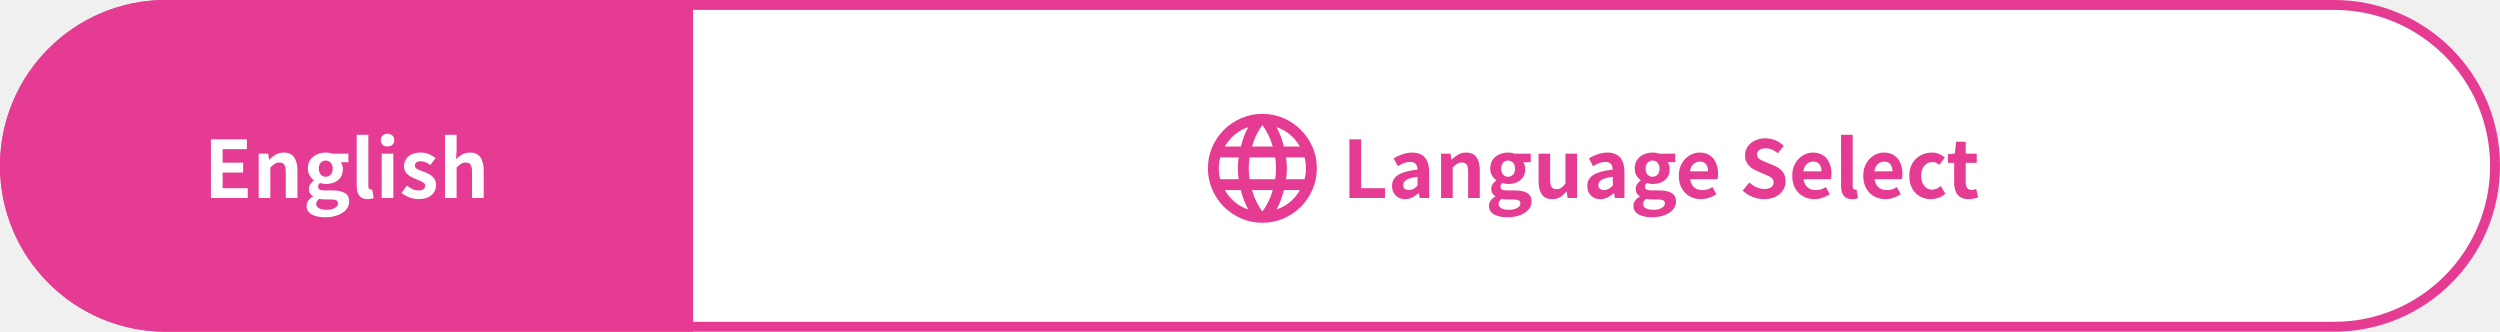
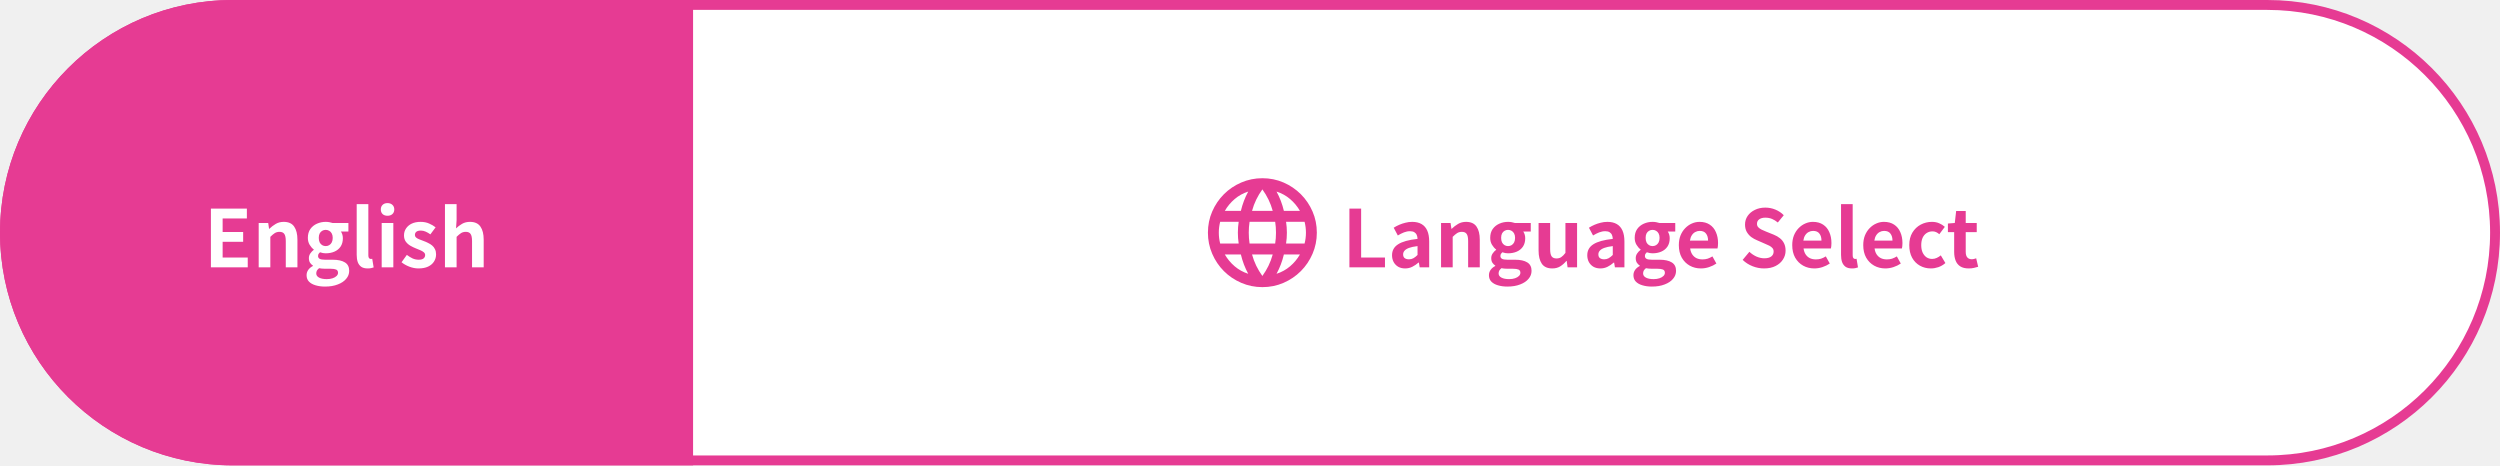
- <svg xmlns="http://www.w3.org/2000/svg" width="505" height="67" viewBox="0 0 505 67" fill="none">
-   <rect x="1" y="1" width="503" height="65" rx="32.5" fill="white" />
-   <rect x="1" y="1" width="503" height="65" rx="32.5" stroke="#E63B93" stroke-width="2" />
-   <path d="M0 33.5C0 14.998 14.998 0 33.5 0H140V67H33.5C14.998 67 0 52.002 0 33.5Z" fill="#E63B93" />
-   <path d="M42.604 40V28.144H49.868V30.128H44.972V32.864H49.116V34.848H44.972V38.016H50.044V40H42.604ZM52.256 40V31.04H54.176L54.352 32.224H54.4C54.795 31.84 55.227 31.509 55.696 31.232C56.166 30.955 56.704 30.816 57.312 30.816C58.283 30.816 58.987 31.136 59.424 31.776C59.861 32.405 60.08 33.285 60.08 34.416V40H57.728V34.704C57.728 34.011 57.627 33.525 57.424 33.248C57.232 32.971 56.912 32.832 56.464 32.832C56.102 32.832 55.782 32.917 55.504 33.088C55.237 33.259 54.939 33.509 54.608 33.84V40H52.256ZM65.658 43.888C64.954 43.888 64.32 43.803 63.754 43.632C63.189 43.472 62.741 43.221 62.41 42.88C62.09 42.549 61.93 42.117 61.93 41.584C61.93 41.211 62.037 40.864 62.25 40.544C62.464 40.224 62.783 39.952 63.21 39.728V39.648C62.975 39.499 62.778 39.301 62.618 39.056C62.469 38.811 62.394 38.501 62.394 38.128C62.394 37.797 62.49 37.488 62.682 37.2C62.885 36.901 63.12 36.656 63.386 36.464V36.4C63.077 36.176 62.8 35.861 62.554 35.456C62.309 35.051 62.186 34.581 62.186 34.048C62.186 33.344 62.352 32.752 62.682 32.272C63.023 31.792 63.471 31.429 64.026 31.184C64.581 30.939 65.168 30.816 65.786 30.816C66.053 30.816 66.298 30.837 66.522 30.88C66.757 30.923 66.97 30.976 67.162 31.04H70.378V32.768H68.858C68.975 32.928 69.072 33.125 69.146 33.36C69.221 33.595 69.258 33.851 69.258 34.128C69.258 34.8 69.103 35.365 68.794 35.824C68.485 36.272 68.069 36.608 67.546 36.832C67.023 37.056 66.437 37.168 65.786 37.168C65.626 37.168 65.445 37.152 65.242 37.12C65.04 37.077 64.837 37.024 64.634 36.96C64.517 37.067 64.421 37.179 64.346 37.296C64.282 37.403 64.25 37.552 64.25 37.744C64.25 37.968 64.352 38.144 64.554 38.272C64.767 38.4 65.135 38.464 65.658 38.464H67.194C68.272 38.464 69.098 38.645 69.674 39.008C70.25 39.36 70.538 39.925 70.538 40.704C70.538 41.312 70.335 41.851 69.93 42.32C69.535 42.8 68.97 43.179 68.234 43.456C67.509 43.744 66.65 43.888 65.658 43.888ZM65.786 35.712C66.053 35.712 66.293 35.648 66.506 35.52C66.719 35.392 66.89 35.205 67.018 34.96C67.146 34.704 67.21 34.4 67.21 34.048C67.21 33.696 67.146 33.403 67.018 33.168C66.89 32.923 66.719 32.741 66.506 32.624C66.293 32.496 66.053 32.432 65.786 32.432C65.53 32.432 65.296 32.496 65.082 32.624C64.869 32.741 64.698 32.923 64.57 33.168C64.453 33.403 64.394 33.696 64.394 34.048C64.394 34.4 64.453 34.704 64.57 34.96C64.698 35.205 64.869 35.392 65.082 35.52C65.296 35.648 65.53 35.712 65.786 35.712ZM66.01 42.384C66.469 42.384 66.864 42.325 67.194 42.208C67.535 42.091 67.802 41.936 67.994 41.744C68.186 41.552 68.282 41.339 68.282 41.104C68.282 40.784 68.154 40.565 67.898 40.448C67.642 40.341 67.274 40.288 66.794 40.288H65.69C65.424 40.288 65.194 40.277 65.002 40.256C64.81 40.245 64.629 40.219 64.458 40.176C64.255 40.336 64.106 40.501 64.01 40.672C63.925 40.853 63.882 41.04 63.882 41.232C63.882 41.595 64.074 41.877 64.458 42.08C64.842 42.283 65.359 42.384 66.01 42.384ZM74.277 40.224C73.722 40.224 73.285 40.112 72.965 39.888C72.645 39.653 72.41 39.333 72.261 38.928C72.122 38.512 72.053 38.032 72.053 37.488V27.232H74.405V37.584C74.405 37.851 74.453 38.037 74.549 38.144C74.656 38.251 74.762 38.304 74.869 38.304C74.922 38.304 74.97 38.304 75.013 38.304C75.056 38.293 75.114 38.283 75.189 38.272L75.477 40.016C75.338 40.069 75.168 40.117 74.965 40.16C74.773 40.203 74.544 40.224 74.277 40.224ZM77.1 40V31.04H79.452V40H77.1ZM78.284 29.584C77.868 29.584 77.537 29.472 77.292 29.248C77.047 29.013 76.924 28.699 76.924 28.304C76.924 27.92 77.047 27.611 77.292 27.376C77.537 27.141 77.868 27.024 78.284 27.024C78.679 27.024 79.004 27.141 79.26 27.376C79.516 27.611 79.644 27.92 79.644 28.304C79.644 28.699 79.516 29.013 79.26 29.248C79.004 29.472 78.679 29.584 78.284 29.584ZM84.519 40.224C83.922 40.224 83.314 40.107 82.695 39.872C82.087 39.637 81.559 39.339 81.111 38.976L82.183 37.488C82.578 37.787 82.967 38.027 83.351 38.208C83.746 38.379 84.157 38.464 84.583 38.464C85.031 38.464 85.357 38.379 85.559 38.208C85.773 38.027 85.879 37.797 85.879 37.52C85.879 37.296 85.789 37.109 85.607 36.96C85.426 36.8 85.191 36.661 84.903 36.544C84.615 36.416 84.317 36.293 84.007 36.176C83.634 36.027 83.261 35.845 82.887 35.632C82.525 35.419 82.221 35.147 81.975 34.816C81.73 34.475 81.607 34.053 81.607 33.552C81.607 33.019 81.746 32.549 82.023 32.144C82.301 31.728 82.685 31.403 83.175 31.168C83.677 30.933 84.269 30.816 84.951 30.816C85.602 30.816 86.178 30.928 86.679 31.152C87.191 31.376 87.629 31.632 87.991 31.92L86.935 33.344C86.615 33.109 86.295 32.923 85.975 32.784C85.666 32.645 85.346 32.576 85.015 32.576C84.599 32.576 84.295 32.656 84.103 32.816C83.911 32.976 83.815 33.184 83.815 33.44C83.815 33.653 83.895 33.835 84.055 33.984C84.215 34.123 84.434 34.245 84.711 34.352C84.989 34.459 85.282 34.571 85.591 34.688C85.89 34.795 86.183 34.923 86.471 35.072C86.77 35.211 87.042 35.381 87.287 35.584C87.533 35.787 87.725 36.037 87.863 36.336C88.013 36.624 88.087 36.976 88.087 37.392C88.087 37.915 87.949 38.395 87.671 38.832C87.405 39.259 87.005 39.6 86.471 39.856C85.949 40.101 85.298 40.224 84.519 40.224ZM89.881 40V27.232H92.233V30.448L92.121 32.128C92.473 31.787 92.879 31.483 93.337 31.216C93.796 30.949 94.329 30.816 94.937 30.816C95.908 30.816 96.612 31.136 97.049 31.776C97.487 32.405 97.705 33.285 97.705 34.416V40H95.353V34.704C95.353 34.011 95.252 33.525 95.049 33.248C94.857 32.971 94.537 32.832 94.089 32.832C93.727 32.832 93.406 32.917 93.129 33.088C92.862 33.259 92.564 33.509 92.233 33.84V40H89.881Z" fill="white" />
-   <path d="M272.581 40V28.144H274.949V38.016H279.765V40H272.581ZM283.831 40.224C283.308 40.224 282.844 40.112 282.439 39.888C282.044 39.653 281.735 39.333 281.511 38.928C281.298 38.523 281.191 38.064 281.191 37.552C281.191 36.603 281.602 35.867 282.423 35.344C283.244 34.811 284.551 34.448 286.343 34.256C286.332 33.957 286.279 33.696 286.183 33.472C286.087 33.237 285.927 33.051 285.703 32.912C285.49 32.773 285.196 32.704 284.823 32.704C284.407 32.704 283.996 32.784 283.591 32.944C283.186 33.104 282.775 33.312 282.359 33.568L281.527 32C281.879 31.776 282.252 31.579 282.647 31.408C283.042 31.237 283.458 31.099 283.895 30.992C284.332 30.875 284.786 30.816 285.255 30.816C286.012 30.816 286.647 30.965 287.159 31.264C287.671 31.563 288.055 32.005 288.311 32.592C288.567 33.179 288.695 33.904 288.695 34.768V40H286.775L286.615 39.04H286.535C286.151 39.381 285.735 39.664 285.287 39.888C284.839 40.112 284.354 40.224 283.831 40.224ZM284.615 38.384C284.946 38.384 285.244 38.309 285.511 38.16C285.788 38 286.066 37.781 286.343 37.504V35.712C285.618 35.797 285.042 35.92 284.615 36.08C284.188 36.24 283.884 36.432 283.703 36.656C283.522 36.869 283.431 37.109 283.431 37.376C283.431 37.728 283.538 37.984 283.751 38.144C283.975 38.304 284.263 38.384 284.615 38.384ZM291.092 40V31.04H293.012L293.188 32.224H293.236C293.631 31.84 294.063 31.509 294.532 31.232C295.001 30.955 295.54 30.816 296.148 30.816C297.119 30.816 297.823 31.136 298.26 31.776C298.697 32.405 298.916 33.285 298.916 34.416V40H296.564V34.704C296.564 34.011 296.463 33.525 296.26 33.248C296.068 32.971 295.748 32.832 295.3 32.832C294.937 32.832 294.617 32.917 294.34 33.088C294.073 33.259 293.775 33.509 293.444 33.84V40H291.092ZM304.494 43.888C303.79 43.888 303.155 43.803 302.59 43.632C302.025 43.472 301.577 43.221 301.246 42.88C300.926 42.549 300.766 42.117 300.766 41.584C300.766 41.211 300.873 40.864 301.086 40.544C301.299 40.224 301.619 39.952 302.046 39.728V39.648C301.811 39.499 301.614 39.301 301.454 39.056C301.305 38.811 301.23 38.501 301.23 38.128C301.23 37.797 301.326 37.488 301.518 37.2C301.721 36.901 301.955 36.656 302.222 36.464V36.4C301.913 36.176 301.635 35.861 301.39 35.456C301.145 35.051 301.022 34.581 301.022 34.048C301.022 33.344 301.187 32.752 301.518 32.272C301.859 31.792 302.307 31.429 302.862 31.184C303.417 30.939 304.003 30.816 304.622 30.816C304.889 30.816 305.134 30.837 305.358 30.88C305.593 30.923 305.806 30.976 305.998 31.04H309.214V32.768H307.694C307.811 32.928 307.907 33.125 307.982 33.36C308.057 33.595 308.094 33.851 308.094 34.128C308.094 34.8 307.939 35.365 307.63 35.824C307.321 36.272 306.905 36.608 306.382 36.832C305.859 37.056 305.273 37.168 304.622 37.168C304.462 37.168 304.281 37.152 304.078 37.12C303.875 37.077 303.673 37.024 303.47 36.96C303.353 37.067 303.257 37.179 303.182 37.296C303.118 37.403 303.086 37.552 303.086 37.744C303.086 37.968 303.187 38.144 303.39 38.272C303.603 38.4 303.971 38.464 304.494 38.464H306.03C307.107 38.464 307.934 38.645 308.51 39.008C309.086 39.36 309.374 39.925 309.374 40.704C309.374 41.312 309.171 41.851 308.766 42.32C308.371 42.8 307.806 43.179 307.07 43.456C306.345 43.744 305.486 43.888 304.494 43.888ZM304.622 35.712C304.889 35.712 305.129 35.648 305.342 35.52C305.555 35.392 305.726 35.205 305.854 34.96C305.982 34.704 306.046 34.4 306.046 34.048C306.046 33.696 305.982 33.403 305.854 33.168C305.726 32.923 305.555 32.741 305.342 32.624C305.129 32.496 304.889 32.432 304.622 32.432C304.366 32.432 304.131 32.496 303.918 32.624C303.705 32.741 303.534 32.923 303.406 33.168C303.289 33.403 303.23 33.696 303.23 34.048C303.23 34.4 303.289 34.704 303.406 34.96C303.534 35.205 303.705 35.392 303.918 35.52C304.131 35.648 304.366 35.712 304.622 35.712ZM304.846 42.384C305.305 42.384 305.699 42.325 306.03 42.208C306.371 42.091 306.638 41.936 306.83 41.744C307.022 41.552 307.118 41.339 307.118 41.104C307.118 40.784 306.99 40.565 306.734 40.448C306.478 40.341 306.11 40.288 305.63 40.288H304.526C304.259 40.288 304.03 40.277 303.838 40.256C303.646 40.245 303.465 40.219 303.294 40.176C303.091 40.336 302.942 40.501 302.846 40.672C302.761 40.853 302.718 41.04 302.718 41.232C302.718 41.595 302.91 41.877 303.294 42.08C303.678 42.283 304.195 42.384 304.846 42.384ZM313.561 40.224C312.59 40.224 311.886 39.909 311.449 39.28C311.012 38.64 310.793 37.755 310.793 36.624V31.04H313.129V36.336C313.129 37.029 313.23 37.515 313.433 37.792C313.636 38.069 313.961 38.208 314.409 38.208C314.772 38.208 315.086 38.123 315.353 37.952C315.63 37.771 315.918 37.483 316.217 37.088V31.04H318.569V40H316.649L316.473 38.704H316.409C316.025 39.163 315.609 39.531 315.161 39.808C314.713 40.085 314.18 40.224 313.561 40.224ZM323.269 40.224C322.746 40.224 322.282 40.112 321.877 39.888C321.482 39.653 321.173 39.333 320.949 38.928C320.735 38.523 320.629 38.064 320.629 37.552C320.629 36.603 321.039 35.867 321.861 35.344C322.682 34.811 323.989 34.448 325.781 34.256C325.77 33.957 325.717 33.696 325.621 33.472C325.525 33.237 325.365 33.051 325.141 32.912C324.927 32.773 324.634 32.704 324.261 32.704C323.845 32.704 323.434 32.784 323.029 32.944C322.623 33.104 322.213 33.312 321.797 33.568L320.965 32C321.317 31.776 321.69 31.579 322.085 31.408C322.479 31.237 322.895 31.099 323.333 30.992C323.77 30.875 324.223 30.816 324.693 30.816C325.45 30.816 326.085 30.965 326.597 31.264C327.109 31.563 327.493 32.005 327.749 32.592C328.005 33.179 328.133 33.904 328.133 34.768V40H326.213L326.053 39.04H325.973C325.589 39.381 325.173 39.664 324.725 39.888C324.277 40.112 323.791 40.224 323.269 40.224ZM324.053 38.384C324.383 38.384 324.682 38.309 324.949 38.16C325.226 38 325.503 37.781 325.781 37.504V35.712C325.055 35.797 324.479 35.92 324.053 36.08C323.626 36.24 323.322 36.432 323.141 36.656C322.959 36.869 322.869 37.109 322.869 37.376C322.869 37.728 322.975 37.984 323.189 38.144C323.413 38.304 323.701 38.384 324.053 38.384ZM333.682 43.888C332.978 43.888 332.343 43.803 331.778 43.632C331.212 43.472 330.764 43.221 330.434 42.88C330.114 42.549 329.954 42.117 329.954 41.584C329.954 41.211 330.06 40.864 330.274 40.544C330.487 40.224 330.807 39.952 331.234 39.728V39.648C330.999 39.499 330.802 39.301 330.642 39.056C330.492 38.811 330.418 38.501 330.418 38.128C330.418 37.797 330.514 37.488 330.706 37.2C330.908 36.901 331.143 36.656 331.41 36.464V36.4C331.1 36.176 330.823 35.861 330.578 35.456C330.332 35.051 330.21 34.581 330.21 34.048C330.21 33.344 330.375 32.752 330.706 32.272C331.047 31.792 331.495 31.429 332.05 31.184C332.604 30.939 333.191 30.816 333.81 30.816C334.076 30.816 334.322 30.837 334.546 30.88C334.78 30.923 334.994 30.976 335.186 31.04H338.402V32.768H336.882C336.999 32.928 337.095 33.125 337.17 33.36C337.244 33.595 337.282 33.851 337.282 34.128C337.282 34.8 337.127 35.365 336.818 35.824C336.508 36.272 336.092 36.608 335.57 36.832C335.047 37.056 334.46 37.168 333.81 37.168C333.65 37.168 333.468 37.152 333.266 37.12C333.063 37.077 332.86 37.024 332.658 36.96C332.54 37.067 332.444 37.179 332.37 37.296C332.306 37.403 332.274 37.552 332.274 37.744C332.274 37.968 332.375 38.144 332.578 38.272C332.791 38.4 333.159 38.464 333.682 38.464H335.218C336.295 38.464 337.122 38.645 337.698 39.008C338.274 39.36 338.562 39.925 338.562 40.704C338.562 41.312 338.359 41.851 337.954 42.32C337.559 42.8 336.994 43.179 336.258 43.456C335.532 43.744 334.674 43.888 333.682 43.888ZM333.81 35.712C334.076 35.712 334.316 35.648 334.53 35.52C334.743 35.392 334.914 35.205 335.042 34.96C335.17 34.704 335.234 34.4 335.234 34.048C335.234 33.696 335.17 33.403 335.042 33.168C334.914 32.923 334.743 32.741 334.53 32.624C334.316 32.496 334.076 32.432 333.81 32.432C333.554 32.432 333.319 32.496 333.106 32.624C332.892 32.741 332.722 32.923 332.594 33.168C332.476 33.403 332.418 33.696 332.418 34.048C332.418 34.4 332.476 34.704 332.594 34.96C332.722 35.205 332.892 35.392 333.106 35.52C333.319 35.648 333.554 35.712 333.81 35.712ZM334.034 42.384C334.492 42.384 334.887 42.325 335.218 42.208C335.559 42.091 335.826 41.936 336.018 41.744C336.21 41.552 336.306 41.339 336.306 41.104C336.306 40.784 336.178 40.565 335.922 40.448C335.666 40.341 335.298 40.288 334.818 40.288H333.714C333.447 40.288 333.218 40.277 333.026 40.256C332.834 40.245 332.652 40.219 332.482 40.176C332.279 40.336 332.13 40.501 332.034 40.672C331.948 40.853 331.906 41.04 331.906 41.232C331.906 41.595 332.098 41.877 332.482 42.08C332.866 42.283 333.383 42.384 334.034 42.384ZM343.59 40.224C342.758 40.224 342.006 40.037 341.334 39.664C340.662 39.291 340.123 38.752 339.718 38.048C339.323 37.344 339.126 36.501 339.126 35.52C339.126 34.795 339.238 34.144 339.462 33.568C339.697 32.992 340.011 32.501 340.406 32.096C340.811 31.68 341.259 31.365 341.75 31.152C342.251 30.928 342.769 30.816 343.302 30.816C344.123 30.816 344.811 31.003 345.366 31.376C345.921 31.739 346.337 32.245 346.614 32.896C346.902 33.536 347.046 34.272 347.046 35.104C347.046 35.317 347.035 35.525 347.014 35.728C346.993 35.92 346.966 36.075 346.934 36.192H341.414C341.478 36.672 341.622 37.077 341.846 37.408C342.07 37.739 342.358 37.989 342.71 38.16C343.062 38.32 343.462 38.4 343.91 38.4C344.273 38.4 344.614 38.352 344.934 38.256C345.254 38.149 345.579 37.995 345.91 37.792L346.71 39.232C346.273 39.531 345.782 39.771 345.238 39.952C344.694 40.133 344.145 40.224 343.59 40.224ZM341.366 34.608H345.03C345.03 34.011 344.891 33.536 344.614 33.184C344.347 32.821 343.921 32.64 343.334 32.64C343.025 32.64 342.731 32.715 342.454 32.864C342.177 33.003 341.942 33.221 341.75 33.52C341.558 33.808 341.43 34.171 341.366 34.608ZM356.336 40.224C355.546 40.224 354.773 40.075 354.016 39.776C353.258 39.477 352.592 39.051 352.016 38.496L353.376 36.864C353.792 37.259 354.266 37.579 354.8 37.824C355.344 38.059 355.872 38.176 356.384 38.176C357.002 38.176 357.472 38.053 357.792 37.808C358.112 37.563 358.272 37.232 358.272 36.816C358.272 36.517 358.192 36.283 358.032 36.112C357.882 35.931 357.674 35.771 357.408 35.632C357.141 35.493 356.832 35.355 356.48 35.216L354.912 34.528C354.517 34.368 354.133 34.155 353.76 33.888C353.397 33.611 353.093 33.264 352.848 32.848C352.613 32.432 352.496 31.936 352.496 31.36C352.496 30.709 352.672 30.128 353.024 29.616C353.376 29.104 353.861 28.699 354.48 28.4C355.098 28.091 355.802 27.936 356.592 27.936C357.296 27.936 357.973 28.069 358.624 28.336C359.274 28.603 359.84 28.981 360.32 29.472L359.12 30.944C358.746 30.635 358.357 30.395 357.952 30.224C357.546 30.053 357.093 29.968 356.592 29.968C356.08 29.968 355.669 30.08 355.36 30.304C355.061 30.517 354.912 30.821 354.912 31.216C354.912 31.493 354.997 31.723 355.168 31.904C355.338 32.085 355.562 32.245 355.84 32.384C356.117 32.512 356.421 32.645 356.752 32.784L358.304 33.408C358.784 33.6 359.2 33.84 359.552 34.128C359.914 34.416 360.192 34.763 360.384 35.168C360.586 35.573 360.688 36.064 360.688 36.64C360.688 37.28 360.512 37.872 360.16 38.416C359.818 38.96 359.322 39.397 358.672 39.728C358.032 40.059 357.253 40.224 356.336 40.224ZM366.496 40.224C365.664 40.224 364.912 40.037 364.24 39.664C363.568 39.291 363.029 38.752 362.624 38.048C362.229 37.344 362.032 36.501 362.032 35.52C362.032 34.795 362.144 34.144 362.368 33.568C362.603 32.992 362.917 32.501 363.312 32.096C363.717 31.68 364.165 31.365 364.656 31.152C365.157 30.928 365.675 30.816 366.208 30.816C367.029 30.816 367.717 31.003 368.272 31.376C368.827 31.739 369.243 32.245 369.52 32.896C369.808 33.536 369.952 34.272 369.952 35.104C369.952 35.317 369.941 35.525 369.92 35.728C369.899 35.92 369.872 36.075 369.84 36.192H364.32C364.384 36.672 364.528 37.077 364.752 37.408C364.976 37.739 365.264 37.989 365.616 38.16C365.968 38.32 366.368 38.4 366.816 38.4C367.179 38.4 367.52 38.352 367.84 38.256C368.16 38.149 368.485 37.995 368.816 37.792L369.616 39.232C369.179 39.531 368.688 39.771 368.144 39.952C367.6 40.133 367.051 40.224 366.496 40.224ZM364.272 34.608H367.936C367.936 34.011 367.797 33.536 367.52 33.184C367.253 32.821 366.827 32.64 366.24 32.64C365.931 32.64 365.637 32.715 365.36 32.864C365.083 33.003 364.848 33.221 364.656 33.52C364.464 33.808 364.336 34.171 364.272 34.608ZM374.113 40.224C373.558 40.224 373.121 40.112 372.801 39.888C372.481 39.653 372.246 39.333 372.097 38.928C371.958 38.512 371.889 38.032 371.889 37.488V27.232H374.241V37.584C374.241 37.851 374.289 38.037 374.385 38.144C374.492 38.251 374.598 38.304 374.705 38.304C374.758 38.304 374.806 38.304 374.849 38.304C374.892 38.293 374.95 38.283 375.025 38.272L375.313 40.016C375.174 40.069 375.004 40.117 374.801 40.16C374.609 40.203 374.38 40.224 374.113 40.224ZM380.84 40.224C380.008 40.224 379.256 40.037 378.584 39.664C377.912 39.291 377.373 38.752 376.968 38.048C376.573 37.344 376.376 36.501 376.376 35.52C376.376 34.795 376.488 34.144 376.712 33.568C376.947 32.992 377.261 32.501 377.656 32.096C378.061 31.68 378.509 31.365 379 31.152C379.501 30.928 380.019 30.816 380.552 30.816C381.373 30.816 382.061 31.003 382.616 31.376C383.171 31.739 383.587 32.245 383.864 32.896C384.152 33.536 384.296 34.272 384.296 35.104C384.296 35.317 384.285 35.525 384.264 35.728C384.243 35.92 384.216 36.075 384.184 36.192H378.664C378.728 36.672 378.872 37.077 379.096 37.408C379.32 37.739 379.608 37.989 379.96 38.16C380.312 38.32 380.712 38.4 381.16 38.4C381.523 38.4 381.864 38.352 382.184 38.256C382.504 38.149 382.829 37.995 383.16 37.792L383.96 39.232C383.523 39.531 383.032 39.771 382.488 39.952C381.944 40.133 381.395 40.224 380.84 40.224ZM378.616 34.608H382.28C382.28 34.011 382.141 33.536 381.864 33.184C381.597 32.821 381.171 32.64 380.584 32.64C380.275 32.64 379.981 32.715 379.704 32.864C379.427 33.003 379.192 33.221 379 33.52C378.808 33.808 378.68 34.171 378.616 34.608ZM390.041 40.224C389.219 40.224 388.478 40.037 387.817 39.664C387.155 39.291 386.633 38.757 386.249 38.064C385.865 37.36 385.673 36.512 385.673 35.52C385.673 34.528 385.881 33.685 386.297 32.992C386.723 32.288 387.283 31.749 387.977 31.376C388.681 31.003 389.438 30.816 390.249 30.816C390.803 30.816 391.294 30.912 391.721 31.104C392.147 31.285 392.526 31.525 392.857 31.824L391.737 33.312C391.523 33.12 391.305 32.976 391.081 32.88C390.857 32.784 390.622 32.736 390.377 32.736C389.918 32.736 389.513 32.853 389.161 33.088C388.819 33.312 388.553 33.632 388.361 34.048C388.179 34.464 388.089 34.955 388.089 35.52C388.089 36.085 388.179 36.576 388.361 36.992C388.553 37.408 388.814 37.733 389.145 37.968C389.486 38.192 389.87 38.304 390.297 38.304C390.617 38.304 390.926 38.235 391.225 38.096C391.523 37.957 391.795 37.787 392.041 37.584L392.969 39.136C392.542 39.509 392.067 39.787 391.545 39.968C391.033 40.139 390.531 40.224 390.041 40.224ZM397.685 40.224C396.981 40.224 396.41 40.085 395.973 39.808C395.535 39.52 395.221 39.125 395.029 38.624C394.837 38.123 394.741 37.541 394.741 36.88V32.896H393.477V31.152L394.869 31.04L395.141 28.624H397.077V31.04H399.301V32.896H397.077V36.864C397.077 37.376 397.183 37.755 397.397 38C397.61 38.245 397.914 38.368 398.309 38.368C398.458 38.368 398.613 38.347 398.773 38.304C398.933 38.261 399.071 38.219 399.189 38.176L399.589 39.888C399.343 39.963 399.061 40.037 398.741 40.112C398.431 40.187 398.079 40.224 397.685 40.224Z" fill="#E63B93" />
-   <path d="M255 45C253.497 45 252.076 44.711 250.737 44.134C249.399 43.556 248.23 42.768 247.231 41.769C246.232 40.77 245.444 39.601 244.866 38.263C244.289 36.924 244 35.503 244 34C244 32.478 244.289 31.053 244.866 29.724C245.444 28.395 246.232 27.23 247.231 26.231C248.23 25.232 249.399 24.444 250.737 23.866C252.076 23.289 253.497 23 255 23C256.522 23 257.947 23.289 259.276 23.866C260.605 24.444 261.77 25.232 262.769 26.231C263.768 27.23 264.556 28.395 265.134 29.724C265.711 31.053 266 32.478 266 34C266 35.503 265.711 36.924 265.134 38.263C264.556 39.601 263.768 40.77 262.769 41.769C261.77 42.768 260.605 43.556 259.276 44.134C257.947 44.711 256.522 45 255 45ZM255 42.745C255.477 42.085 255.889 41.398 256.237 40.682C256.586 39.968 256.87 39.207 257.09 38.4H252.91C253.13 39.207 253.414 39.968 253.762 40.682C254.111 41.398 254.523 42.085 255 42.745ZM252.14 42.305C251.81 41.7 251.521 41.072 251.274 40.421C251.026 39.77 250.82 39.097 250.655 38.4H247.41C247.942 39.317 248.606 40.114 249.404 40.792C250.201 41.471 251.113 41.975 252.14 42.305ZM257.86 42.305C258.887 41.975 259.799 41.471 260.596 40.792C261.394 40.114 262.058 39.317 262.59 38.4H259.345C259.18 39.097 258.974 39.77 258.726 40.421C258.479 41.072 258.19 41.7 257.86 42.305ZM246.475 36.2H250.215C250.16 35.833 250.119 35.471 250.091 35.114C250.064 34.756 250.05 34.385 250.05 34C250.05 33.615 250.064 33.244 250.091 32.886C250.119 32.529 250.16 32.167 250.215 31.8H246.475C246.383 32.167 246.315 32.529 246.269 32.886C246.223 33.244 246.2 33.615 246.2 34C246.2 34.385 246.223 34.756 246.269 35.114C246.315 35.471 246.383 35.833 246.475 36.2ZM252.415 36.2H257.585C257.64 35.833 257.681 35.471 257.709 35.114C257.736 34.756 257.75 34.385 257.75 34C257.75 33.615 257.736 33.244 257.709 32.886C257.681 32.529 257.64 32.167 257.585 31.8H252.415C252.36 32.167 252.319 32.529 252.291 32.886C252.264 33.244 252.25 33.615 252.25 34C252.25 34.385 252.264 34.756 252.291 35.114C252.319 35.471 252.36 35.833 252.415 36.2ZM259.785 36.2H263.525C263.617 35.833 263.685 35.471 263.731 35.114C263.777 34.756 263.8 34.385 263.8 34C263.8 33.615 263.777 33.244 263.731 32.886C263.685 32.529 263.617 32.167 263.525 31.8H259.785C259.84 32.167 259.881 32.529 259.909 32.886C259.936 33.244 259.95 33.615 259.95 34C259.95 34.385 259.936 34.756 259.909 35.114C259.881 35.471 259.84 35.833 259.785 36.2ZM259.345 29.6H262.59C262.058 28.683 261.394 27.886 260.596 27.207C259.799 26.529 258.887 26.025 257.86 25.695C258.19 26.3 258.479 26.928 258.726 27.579C258.974 28.23 259.18 28.903 259.345 29.6ZM252.91 29.6H257.09C256.87 28.793 256.586 28.032 256.237 27.317C255.889 26.602 255.477 25.915 255 25.255C254.523 25.915 254.111 26.602 253.762 27.317C253.414 28.032 253.13 28.793 252.91 29.6ZM247.41 29.6H250.655C250.82 28.903 251.026 28.23 251.274 27.579C251.521 26.928 251.81 26.3 252.14 25.695C251.113 26.025 250.201 26.529 249.404 27.207C248.606 27.886 247.942 28.683 247.41 29.6Z" fill="#E63B93" />
+ <svg xmlns="http://www.w3.org/2000/svg" width="505" height="94" viewBox="0 0 505 94" fill="none">
+   <rect x="1" y="1" width="503" height="92" rx="46" fill="white" />
+   <rect x="1" y="1" width="503" height="92" rx="46" stroke="#E63B93" stroke-width="2" />
+   <path d="M0 47C0 21.043 21.043 0 47 0H140V94H47C21.043 94 0 72.957 0 47Z" fill="#E63B93" />
+   <path d="M42.604 54V42.144H49.868V44.128H44.972V46.864H49.116V48.848H44.972V52.016H50.044V54H42.604ZM52.256 54V45.04H54.176L54.352 46.224H54.4C54.795 45.84 55.227 45.509 55.696 45.232C56.166 44.955 56.704 44.816 57.312 44.816C58.283 44.816 58.987 45.136 59.424 45.776C59.861 46.405 60.08 47.285 60.08 48.416V54H57.728V48.704C57.728 48.011 57.627 47.525 57.424 47.248C57.232 46.971 56.912 46.832 56.464 46.832C56.102 46.832 55.782 46.917 55.504 47.088C55.237 47.259 54.939 47.509 54.608 47.84V54H52.256ZM65.658 57.888C64.954 57.888 64.32 57.803 63.754 57.632C63.189 57.472 62.741 57.221 62.41 56.88C62.09 56.549 61.93 56.117 61.93 55.584C61.93 55.211 62.037 54.864 62.25 54.544C62.464 54.224 62.783 53.952 63.21 53.728V53.648C62.975 53.499 62.778 53.301 62.618 53.056C62.469 52.811 62.394 52.501 62.394 52.128C62.394 51.797 62.49 51.488 62.682 51.2C62.885 50.901 63.12 50.656 63.386 50.464V50.4C63.077 50.176 62.8 49.861 62.554 49.456C62.309 49.051 62.186 48.581 62.186 48.048C62.186 47.344 62.352 46.752 62.682 46.272C63.023 45.792 63.471 45.429 64.026 45.184C64.581 44.939 65.168 44.816 65.786 44.816C66.053 44.816 66.298 44.837 66.522 44.88C66.757 44.923 66.97 44.976 67.162 45.04H70.378V46.768H68.858C68.975 46.928 69.072 47.125 69.146 47.36C69.221 47.595 69.258 47.851 69.258 48.128C69.258 48.8 69.103 49.365 68.794 49.824C68.485 50.272 68.069 50.608 67.546 50.832C67.023 51.056 66.437 51.168 65.786 51.168C65.626 51.168 65.445 51.152 65.242 51.12C65.04 51.077 64.837 51.024 64.634 50.96C64.517 51.067 64.421 51.179 64.346 51.296C64.282 51.403 64.25 51.552 64.25 51.744C64.25 51.968 64.352 52.144 64.554 52.272C64.767 52.4 65.135 52.464 65.658 52.464H67.194C68.272 52.464 69.098 52.645 69.674 53.008C70.25 53.36 70.538 53.925 70.538 54.704C70.538 55.312 70.335 55.851 69.93 56.32C69.535 56.8 68.97 57.179 68.234 57.456C67.509 57.744 66.65 57.888 65.658 57.888ZM65.786 49.712C66.053 49.712 66.293 49.648 66.506 49.52C66.719 49.392 66.89 49.205 67.018 48.96C67.146 48.704 67.21 48.4 67.21 48.048C67.21 47.696 67.146 47.403 67.018 47.168C66.89 46.923 66.719 46.741 66.506 46.624C66.293 46.496 66.053 46.432 65.786 46.432C65.53 46.432 65.296 46.496 65.082 46.624C64.869 46.741 64.698 46.923 64.57 47.168C64.453 47.403 64.394 47.696 64.394 48.048C64.394 48.4 64.453 48.704 64.57 48.96C64.698 49.205 64.869 49.392 65.082 49.52C65.296 49.648 65.53 49.712 65.786 49.712ZM66.01 56.384C66.469 56.384 66.864 56.325 67.194 56.208C67.535 56.091 67.802 55.936 67.994 55.744C68.186 55.552 68.282 55.339 68.282 55.104C68.282 54.784 68.154 54.565 67.898 54.448C67.642 54.341 67.274 54.288 66.794 54.288H65.69C65.424 54.288 65.194 54.277 65.002 54.256C64.81 54.245 64.629 54.219 64.458 54.176C64.255 54.336 64.106 54.501 64.01 54.672C63.925 54.853 63.882 55.04 63.882 55.232C63.882 55.595 64.074 55.877 64.458 56.08C64.842 56.283 65.359 56.384 66.01 56.384ZM74.277 54.224C73.722 54.224 73.285 54.112 72.965 53.888C72.645 53.653 72.41 53.333 72.261 52.928C72.122 52.512 72.053 52.032 72.053 51.488V41.232H74.405V51.584C74.405 51.851 74.453 52.037 74.549 52.144C74.656 52.251 74.762 52.304 74.869 52.304C74.922 52.304 74.97 52.304 75.013 52.304C75.056 52.293 75.114 52.283 75.189 52.272L75.477 54.016C75.338 54.069 75.168 54.117 74.965 54.16C74.773 54.203 74.544 54.224 74.277 54.224ZM77.1 54V45.04H79.452V54H77.1ZM78.284 43.584C77.868 43.584 77.537 43.472 77.292 43.248C77.047 43.013 76.924 42.699 76.924 42.304C76.924 41.92 77.047 41.611 77.292 41.376C77.537 41.141 77.868 41.024 78.284 41.024C78.679 41.024 79.004 41.141 79.26 41.376C79.516 41.611 79.644 41.92 79.644 42.304C79.644 42.699 79.516 43.013 79.26 43.248C79.004 43.472 78.679 43.584 78.284 43.584ZM84.519 54.224C83.922 54.224 83.314 54.107 82.695 53.872C82.087 53.637 81.559 53.339 81.111 52.976L82.183 51.488C82.578 51.787 82.967 52.027 83.351 52.208C83.746 52.379 84.157 52.464 84.583 52.464C85.031 52.464 85.357 52.379 85.559 52.208C85.773 52.027 85.879 51.797 85.879 51.52C85.879 51.296 85.789 51.109 85.607 50.96C85.426 50.8 85.191 50.661 84.903 50.544C84.615 50.416 84.317 50.293 84.007 50.176C83.634 50.027 83.261 49.845 82.887 49.632C82.525 49.419 82.221 49.147 81.975 48.816C81.73 48.475 81.607 48.053 81.607 47.552C81.607 47.019 81.746 46.549 82.023 46.144C82.301 45.728 82.685 45.403 83.175 45.168C83.677 44.933 84.269 44.816 84.951 44.816C85.602 44.816 86.178 44.928 86.679 45.152C87.191 45.376 87.629 45.632 87.991 45.92L86.935 47.344C86.615 47.109 86.295 46.923 85.975 46.784C85.666 46.645 85.346 46.576 85.015 46.576C84.599 46.576 84.295 46.656 84.103 46.816C83.911 46.976 83.815 47.184 83.815 47.44C83.815 47.653 83.895 47.835 84.055 47.984C84.215 48.123 84.434 48.245 84.711 48.352C84.989 48.459 85.282 48.571 85.591 48.688C85.89 48.795 86.183 48.923 86.471 49.072C86.77 49.211 87.042 49.381 87.287 49.584C87.533 49.787 87.725 50.037 87.863 50.336C88.013 50.624 88.087 50.976 88.087 51.392C88.087 51.915 87.949 52.395 87.671 52.832C87.405 53.259 87.005 53.6 86.471 53.856C85.949 54.101 85.298 54.224 84.519 54.224ZM89.881 54V41.232H92.233V44.448L92.121 46.128C92.473 45.787 92.879 45.483 93.337 45.216C93.796 44.949 94.329 44.816 94.937 44.816C95.908 44.816 96.612 45.136 97.049 45.776C97.487 46.405 97.705 47.285 97.705 48.416V54H95.353V48.704C95.353 48.011 95.252 47.525 95.049 47.248C94.857 46.971 94.537 46.832 94.089 46.832C93.727 46.832 93.406 46.917 93.129 47.088C92.862 47.259 92.564 47.509 92.233 47.84V54H89.881Z" fill="white" />
+   <path d="M272.581 54V42.144H274.949V52.016H279.765V54H272.581ZM283.831 54.224C283.308 54.224 282.844 54.112 282.439 53.888C282.044 53.653 281.735 53.333 281.511 52.928C281.298 52.523 281.191 52.064 281.191 51.552C281.191 50.603 281.602 49.867 282.423 49.344C283.244 48.811 284.551 48.448 286.343 48.256C286.332 47.957 286.279 47.696 286.183 47.472C286.087 47.237 285.927 47.051 285.703 46.912C285.49 46.773 285.196 46.704 284.823 46.704C284.407 46.704 283.996 46.784 283.591 46.944C283.186 47.104 282.775 47.312 282.359 47.568L281.527 46C281.879 45.776 282.252 45.579 282.647 45.408C283.042 45.237 283.458 45.099 283.895 44.992C284.332 44.875 284.786 44.816 285.255 44.816C286.012 44.816 286.647 44.965 287.159 45.264C287.671 45.563 288.055 46.005 288.311 46.592C288.567 47.179 288.695 47.904 288.695 48.768V54H286.775L286.615 53.04H286.535C286.151 53.381 285.735 53.664 285.287 53.888C284.839 54.112 284.354 54.224 283.831 54.224ZM284.615 52.384C284.946 52.384 285.244 52.309 285.511 52.16C285.788 52 286.066 51.781 286.343 51.504V49.712C285.618 49.797 285.042 49.92 284.615 50.08C284.188 50.24 283.884 50.432 283.703 50.656C283.522 50.869 283.431 51.109 283.431 51.376C283.431 51.728 283.538 51.984 283.751 52.144C283.975 52.304 284.263 52.384 284.615 52.384ZM291.092 54V45.04H293.012L293.188 46.224H293.236C293.631 45.84 294.063 45.509 294.532 45.232C295.001 44.955 295.54 44.816 296.148 44.816C297.119 44.816 297.823 45.136 298.26 45.776C298.697 46.405 298.916 47.285 298.916 48.416V54H296.564V48.704C296.564 48.011 296.463 47.525 296.26 47.248C296.068 46.971 295.748 46.832 295.3 46.832C294.937 46.832 294.617 46.917 294.34 47.088C294.073 47.259 293.775 47.509 293.444 47.84V54H291.092ZM304.494 57.888C303.79 57.888 303.155 57.803 302.59 57.632C302.025 57.472 301.577 57.221 301.246 56.88C300.926 56.549 300.766 56.117 300.766 55.584C300.766 55.211 300.873 54.864 301.086 54.544C301.299 54.224 301.619 53.952 302.046 53.728V53.648C301.811 53.499 301.614 53.301 301.454 53.056C301.305 52.811 301.23 52.501 301.23 52.128C301.23 51.797 301.326 51.488 301.518 51.2C301.721 50.901 301.955 50.656 302.222 50.464V50.4C301.913 50.176 301.635 49.861 301.39 49.456C301.145 49.051 301.022 48.581 301.022 48.048C301.022 47.344 301.187 46.752 301.518 46.272C301.859 45.792 302.307 45.429 302.862 45.184C303.417 44.939 304.003 44.816 304.622 44.816C304.889 44.816 305.134 44.837 305.358 44.88C305.593 44.923 305.806 44.976 305.998 45.04H309.214V46.768H307.694C307.811 46.928 307.907 47.125 307.982 47.36C308.057 47.595 308.094 47.851 308.094 48.128C308.094 48.8 307.939 49.365 307.63 49.824C307.321 50.272 306.905 50.608 306.382 50.832C305.859 51.056 305.273 51.168 304.622 51.168C304.462 51.168 304.281 51.152 304.078 51.12C303.875 51.077 303.673 51.024 303.47 50.96C303.353 51.067 303.257 51.179 303.182 51.296C303.118 51.403 303.086 51.552 303.086 51.744C303.086 51.968 303.187 52.144 303.39 52.272C303.603 52.4 303.971 52.464 304.494 52.464H306.03C307.107 52.464 307.934 52.645 308.51 53.008C309.086 53.36 309.374 53.925 309.374 54.704C309.374 55.312 309.171 55.851 308.766 56.32C308.371 56.8 307.806 57.179 307.07 57.456C306.345 57.744 305.486 57.888 304.494 57.888ZM304.622 49.712C304.889 49.712 305.129 49.648 305.342 49.52C305.555 49.392 305.726 49.205 305.854 48.96C305.982 48.704 306.046 48.4 306.046 48.048C306.046 47.696 305.982 47.403 305.854 47.168C305.726 46.923 305.555 46.741 305.342 46.624C305.129 46.496 304.889 46.432 304.622 46.432C304.366 46.432 304.131 46.496 303.918 46.624C303.705 46.741 303.534 46.923 303.406 47.168C303.289 47.403 303.23 47.696 303.23 48.048C303.23 48.4 303.289 48.704 303.406 48.96C303.534 49.205 303.705 49.392 303.918 49.52C304.131 49.648 304.366 49.712 304.622 49.712ZM304.846 56.384C305.305 56.384 305.699 56.325 306.03 56.208C306.371 56.091 306.638 55.936 306.83 55.744C307.022 55.552 307.118 55.339 307.118 55.104C307.118 54.784 306.99 54.565 306.734 54.448C306.478 54.341 306.11 54.288 305.63 54.288H304.526C304.259 54.288 304.03 54.277 303.838 54.256C303.646 54.245 303.465 54.219 303.294 54.176C303.091 54.336 302.942 54.501 302.846 54.672C302.761 54.853 302.718 55.04 302.718 55.232C302.718 55.595 302.91 55.877 303.294 56.08C303.678 56.283 304.195 56.384 304.846 56.384ZM313.561 54.224C312.59 54.224 311.886 53.909 311.449 53.28C311.012 52.64 310.793 51.755 310.793 50.624V45.04H313.129V50.336C313.129 51.029 313.23 51.515 313.433 51.792C313.636 52.069 313.961 52.208 314.409 52.208C314.772 52.208 315.086 52.123 315.353 51.952C315.63 51.771 315.918 51.483 316.217 51.088V45.04H318.569V54H316.649L316.473 52.704H316.409C316.025 53.163 315.609 53.531 315.161 53.808C314.713 54.085 314.18 54.224 313.561 54.224ZM323.269 54.224C322.746 54.224 322.282 54.112 321.877 53.888C321.482 53.653 321.173 53.333 320.949 52.928C320.735 52.523 320.629 52.064 320.629 51.552C320.629 50.603 321.039 49.867 321.861 49.344C322.682 48.811 323.989 48.448 325.781 48.256C325.77 47.957 325.717 47.696 325.621 47.472C325.525 47.237 325.365 47.051 325.141 46.912C324.927 46.773 324.634 46.704 324.261 46.704C323.845 46.704 323.434 46.784 323.029 46.944C322.623 47.104 322.213 47.312 321.797 47.568L320.965 46C321.317 45.776 321.69 45.579 322.085 45.408C322.479 45.237 322.895 45.099 323.333 44.992C323.77 44.875 324.223 44.816 324.693 44.816C325.45 44.816 326.085 44.965 326.597 45.264C327.109 45.563 327.493 46.005 327.749 46.592C328.005 47.179 328.133 47.904 328.133 48.768V54H326.213L326.053 53.04H325.973C325.589 53.381 325.173 53.664 324.725 53.888C324.277 54.112 323.791 54.224 323.269 54.224ZM324.053 52.384C324.383 52.384 324.682 52.309 324.949 52.16C325.226 52 325.503 51.781 325.781 51.504V49.712C325.055 49.797 324.479 49.92 324.053 50.08C323.626 50.24 323.322 50.432 323.141 50.656C322.959 50.869 322.869 51.109 322.869 51.376C322.869 51.728 322.975 51.984 323.189 52.144C323.413 52.304 323.701 52.384 324.053 52.384ZM333.682 57.888C332.978 57.888 332.343 57.803 331.778 57.632C331.212 57.472 330.764 57.221 330.434 56.88C330.114 56.549 329.954 56.117 329.954 55.584C329.954 55.211 330.06 54.864 330.274 54.544C330.487 54.224 330.807 53.952 331.234 53.728V53.648C330.999 53.499 330.802 53.301 330.642 53.056C330.492 52.811 330.418 52.501 330.418 52.128C330.418 51.797 330.514 51.488 330.706 51.2C330.908 50.901 331.143 50.656 331.41 50.464V50.4C331.1 50.176 330.823 49.861 330.578 49.456C330.332 49.051 330.21 48.581 330.21 48.048C330.21 47.344 330.375 46.752 330.706 46.272C331.047 45.792 331.495 45.429 332.05 45.184C332.604 44.939 333.191 44.816 333.81 44.816C334.076 44.816 334.322 44.837 334.546 44.88C334.78 44.923 334.994 44.976 335.186 45.04H338.402V46.768H336.882C336.999 46.928 337.095 47.125 337.17 47.36C337.244 47.595 337.282 47.851 337.282 48.128C337.282 48.8 337.127 49.365 336.818 49.824C336.508 50.272 336.092 50.608 335.57 50.832C335.047 51.056 334.46 51.168 333.81 51.168C333.65 51.168 333.468 51.152 333.266 51.12C333.063 51.077 332.86 51.024 332.658 50.96C332.54 51.067 332.444 51.179 332.37 51.296C332.306 51.403 332.274 51.552 332.274 51.744C332.274 51.968 332.375 52.144 332.578 52.272C332.791 52.4 333.159 52.464 333.682 52.464H335.218C336.295 52.464 337.122 52.645 337.698 53.008C338.274 53.36 338.562 53.925 338.562 54.704C338.562 55.312 338.359 55.851 337.954 56.32C337.559 56.8 336.994 57.179 336.258 57.456C335.532 57.744 334.674 57.888 333.682 57.888ZM333.81 49.712C334.076 49.712 334.316 49.648 334.53 49.52C334.743 49.392 334.914 49.205 335.042 48.96C335.17 48.704 335.234 48.4 335.234 48.048C335.234 47.696 335.17 47.403 335.042 47.168C334.914 46.923 334.743 46.741 334.53 46.624C334.316 46.496 334.076 46.432 333.81 46.432C333.554 46.432 333.319 46.496 333.106 46.624C332.892 46.741 332.722 46.923 332.594 47.168C332.476 47.403 332.418 47.696 332.418 48.048C332.418 48.4 332.476 48.704 332.594 48.96C332.722 49.205 332.892 49.392 333.106 49.52C333.319 49.648 333.554 49.712 333.81 49.712ZM334.034 56.384C334.492 56.384 334.887 56.325 335.218 56.208C335.559 56.091 335.826 55.936 336.018 55.744C336.21 55.552 336.306 55.339 336.306 55.104C336.306 54.784 336.178 54.565 335.922 54.448C335.666 54.341 335.298 54.288 334.818 54.288H333.714C333.447 54.288 333.218 54.277 333.026 54.256C332.834 54.245 332.652 54.219 332.482 54.176C332.279 54.336 332.13 54.501 332.034 54.672C331.948 54.853 331.906 55.04 331.906 55.232C331.906 55.595 332.098 55.877 332.482 56.08C332.866 56.283 333.383 56.384 334.034 56.384ZM343.59 54.224C342.758 54.224 342.006 54.037 341.334 53.664C340.662 53.291 340.123 52.752 339.718 52.048C339.323 51.344 339.126 50.501 339.126 49.52C339.126 48.795 339.238 48.144 339.462 47.568C339.697 46.992 340.011 46.501 340.406 46.096C340.811 45.68 341.259 45.365 341.75 45.152C342.251 44.928 342.769 44.816 343.302 44.816C344.123 44.816 344.811 45.003 345.366 45.376C345.921 45.739 346.337 46.245 346.614 46.896C346.902 47.536 347.046 48.272 347.046 49.104C347.046 49.317 347.035 49.525 347.014 49.728C346.993 49.92 346.966 50.075 346.934 50.192H341.414C341.478 50.672 341.622 51.077 341.846 51.408C342.07 51.739 342.358 51.989 342.71 52.16C343.062 52.32 343.462 52.4 343.91 52.4C344.273 52.4 344.614 52.352 344.934 52.256C345.254 52.149 345.579 51.995 345.91 51.792L346.71 53.232C346.273 53.531 345.782 53.771 345.238 53.952C344.694 54.133 344.145 54.224 343.59 54.224ZM341.366 48.608H345.03C345.03 48.011 344.891 47.536 344.614 47.184C344.347 46.821 343.921 46.64 343.334 46.64C343.025 46.64 342.731 46.715 342.454 46.864C342.177 47.003 341.942 47.221 341.75 47.52C341.558 47.808 341.43 48.171 341.366 48.608ZM356.336 54.224C355.546 54.224 354.773 54.075 354.016 53.776C353.258 53.477 352.592 53.051 352.016 52.496L353.376 50.864C353.792 51.259 354.266 51.579 354.8 51.824C355.344 52.059 355.872 52.176 356.384 52.176C357.002 52.176 357.472 52.053 357.792 51.808C358.112 51.563 358.272 51.232 358.272 50.816C358.272 50.517 358.192 50.283 358.032 50.112C357.882 49.931 357.674 49.771 357.408 49.632C357.141 49.493 356.832 49.355 356.48 49.216L354.912 48.528C354.517 48.368 354.133 48.155 353.76 47.888C353.397 47.611 353.093 47.264 352.848 46.848C352.613 46.432 352.496 45.936 352.496 45.36C352.496 44.709 352.672 44.128 353.024 43.616C353.376 43.104 353.861 42.699 354.48 42.4C355.098 42.091 355.802 41.936 356.592 41.936C357.296 41.936 357.973 42.069 358.624 42.336C359.274 42.603 359.84 42.981 360.32 43.472L359.12 44.944C358.746 44.635 358.357 44.395 357.952 44.224C357.546 44.053 357.093 43.968 356.592 43.968C356.08 43.968 355.669 44.08 355.36 44.304C355.061 44.517 354.912 44.821 354.912 45.216C354.912 45.493 354.997 45.723 355.168 45.904C355.338 46.085 355.562 46.245 355.84 46.384C356.117 46.512 356.421 46.645 356.752 46.784L358.304 47.408C358.784 47.6 359.2 47.84 359.552 48.128C359.914 48.416 360.192 48.763 360.384 49.168C360.586 49.573 360.688 50.064 360.688 50.64C360.688 51.28 360.512 51.872 360.16 52.416C359.818 52.96 359.322 53.397 358.672 53.728C358.032 54.059 357.253 54.224 356.336 54.224ZM366.496 54.224C365.664 54.224 364.912 54.037 364.24 53.664C363.568 53.291 363.029 52.752 362.624 52.048C362.229 51.344 362.032 50.501 362.032 49.52C362.032 48.795 362.144 48.144 362.368 47.568C362.603 46.992 362.917 46.501 363.312 46.096C363.717 45.68 364.165 45.365 364.656 45.152C365.157 44.928 365.675 44.816 366.208 44.816C367.029 44.816 367.717 45.003 368.272 45.376C368.827 45.739 369.243 46.245 369.52 46.896C369.808 47.536 369.952 48.272 369.952 49.104C369.952 49.317 369.941 49.525 369.92 49.728C369.899 49.92 369.872 50.075 369.84 50.192H364.32C364.384 50.672 364.528 51.077 364.752 51.408C364.976 51.739 365.264 51.989 365.616 52.16C365.968 52.32 366.368 52.4 366.816 52.4C367.179 52.4 367.52 52.352 367.84 52.256C368.16 52.149 368.485 51.995 368.816 51.792L369.616 53.232C369.179 53.531 368.688 53.771 368.144 53.952C367.6 54.133 367.051 54.224 366.496 54.224ZM364.272 48.608H367.936C367.936 48.011 367.797 47.536 367.52 47.184C367.253 46.821 366.827 46.64 366.24 46.64C365.931 46.64 365.637 46.715 365.36 46.864C365.083 47.003 364.848 47.221 364.656 47.52C364.464 47.808 364.336 48.171 364.272 48.608ZM374.113 54.224C373.558 54.224 373.121 54.112 372.801 53.888C372.481 53.653 372.246 53.333 372.097 52.928C371.958 52.512 371.889 52.032 371.889 51.488V41.232H374.241V51.584C374.241 51.851 374.289 52.037 374.385 52.144C374.492 52.251 374.598 52.304 374.705 52.304C374.758 52.304 374.806 52.304 374.849 52.304C374.892 52.293 374.95 52.283 375.025 52.272L375.313 54.016C375.174 54.069 375.004 54.117 374.801 54.16C374.609 54.203 374.38 54.224 374.113 54.224ZM380.84 54.224C380.008 54.224 379.256 54.037 378.584 53.664C377.912 53.291 377.373 52.752 376.968 52.048C376.573 51.344 376.376 50.501 376.376 49.52C376.376 48.795 376.488 48.144 376.712 47.568C376.947 46.992 377.261 46.501 377.656 46.096C378.061 45.68 378.509 45.365 379 45.152C379.501 44.928 380.019 44.816 380.552 44.816C381.373 44.816 382.061 45.003 382.616 45.376C383.171 45.739 383.587 46.245 383.864 46.896C384.152 47.536 384.296 48.272 384.296 49.104C384.296 49.317 384.285 49.525 384.264 49.728C384.243 49.92 384.216 50.075 384.184 50.192H378.664C378.728 50.672 378.872 51.077 379.096 51.408C379.32 51.739 379.608 51.989 379.96 52.16C380.312 52.32 380.712 52.4 381.16 52.4C381.523 52.4 381.864 52.352 382.184 52.256C382.504 52.149 382.829 51.995 383.16 51.792L383.96 53.232C383.523 53.531 383.032 53.771 382.488 53.952C381.944 54.133 381.395 54.224 380.84 54.224ZM378.616 48.608H382.28C382.28 48.011 382.141 47.536 381.864 47.184C381.597 46.821 381.171 46.64 380.584 46.64C380.275 46.64 379.981 46.715 379.704 46.864C379.427 47.003 379.192 47.221 379 47.52C378.808 47.808 378.68 48.171 378.616 48.608ZM390.041 54.224C389.219 54.224 388.478 54.037 387.817 53.664C387.155 53.291 386.633 52.757 386.249 52.064C385.865 51.36 385.673 50.512 385.673 49.52C385.673 48.528 385.881 47.685 386.297 46.992C386.723 46.288 387.283 45.749 387.977 45.376C388.681 45.003 389.438 44.816 390.249 44.816C390.803 44.816 391.294 44.912 391.721 45.104C392.147 45.285 392.526 45.525 392.857 45.824L391.737 47.312C391.523 47.12 391.305 46.976 391.081 46.88C390.857 46.784 390.622 46.736 390.377 46.736C389.918 46.736 389.513 46.853 389.161 47.088C388.819 47.312 388.553 47.632 388.361 48.048C388.179 48.464 388.089 48.955 388.089 49.52C388.089 50.085 388.179 50.576 388.361 50.992C388.553 51.408 388.814 51.733 389.145 51.968C389.486 52.192 389.87 52.304 390.297 52.304C390.617 52.304 390.926 52.235 391.225 52.096C391.523 51.957 391.795 51.787 392.041 51.584L392.969 53.136C392.542 53.509 392.067 53.787 391.545 53.968C391.033 54.139 390.531 54.224 390.041 54.224ZM397.685 54.224C396.981 54.224 396.41 54.085 395.973 53.808C395.535 53.52 395.221 53.125 395.029 52.624C394.837 52.123 394.741 51.541 394.741 50.88V46.896H393.477V45.152L394.869 45.04L395.141 42.624H397.077V45.04H399.301V46.896H397.077V50.864C397.077 51.376 397.183 51.755 397.397 52C397.61 52.245 397.914 52.368 398.309 52.368C398.458 52.368 398.613 52.347 398.773 52.304C398.933 52.261 399.071 52.219 399.189 52.176L399.589 53.888C399.343 53.963 399.061 54.037 398.741 54.112C398.431 54.187 398.079 54.224 397.685 54.224Z" fill="#E63B93" />
+   <path d="M255 58C253.497 58 252.076 57.711 250.737 57.134C249.399 56.556 248.23 55.768 247.231 54.769C246.232 53.77 245.444 52.601 244.866 51.263C244.289 49.924 244 48.503 244 47C244 45.478 244.289 44.053 244.866 42.724C245.444 41.395 246.232 40.23 247.231 39.231C248.23 38.232 249.399 37.444 250.737 36.866C252.076 36.289 253.497 36 255 36C256.522 36 257.947 36.289 259.276 36.866C260.605 37.444 261.77 38.232 262.769 39.231C263.768 40.23 264.556 41.395 265.134 42.724C265.711 44.053 266 45.478 266 47C266 48.503 265.711 49.924 265.134 51.263C264.556 52.601 263.768 53.77 262.769 54.769C261.77 55.768 260.605 56.556 259.276 57.134C257.947 57.711 256.522 58 255 58ZM255 55.745C255.477 55.085 255.889 54.398 256.237 53.682C256.586 52.968 256.87 52.207 257.09 51.4H252.91C253.13 52.207 253.414 52.968 253.762 53.682C254.111 54.398 254.523 55.085 255 55.745ZM252.14 55.305C251.81 54.7 251.521 54.072 251.274 53.421C251.026 52.77 250.82 52.097 250.655 51.4H247.41C247.942 52.317 248.606 53.114 249.404 53.792C250.201 54.471 251.113 54.975 252.14 55.305ZM257.86 55.305C258.887 54.975 259.799 54.471 260.596 53.792C261.394 53.114 262.058 52.317 262.59 51.4H259.345C259.18 52.097 258.974 52.77 258.726 53.421C258.479 54.072 258.19 54.7 257.86 55.305ZM246.475 49.2H250.215C250.16 48.833 250.119 48.471 250.091 48.114C250.064 47.756 250.05 47.385 250.05 47C250.05 46.615 250.064 46.244 250.091 45.886C250.119 45.529 250.16 45.167 250.215 44.8H246.475C246.383 45.167 246.315 45.529 246.269 45.886C246.223 46.244 246.2 46.615 246.2 47C246.2 47.385 246.223 47.756 246.269 48.114C246.315 48.471 246.383 48.833 246.475 49.2ZM252.415 49.2H257.585C257.64 48.833 257.681 48.471 257.709 48.114C257.736 47.756 257.75 47.385 257.75 47C257.75 46.615 257.736 46.244 257.709 45.886C257.681 45.529 257.64 45.167 257.585 44.8H252.415C252.36 45.167 252.319 45.529 252.291 45.886C252.264 46.244 252.25 46.615 252.25 47C252.25 47.385 252.264 47.756 252.291 48.114C252.319 48.471 252.36 48.833 252.415 49.2ZM259.785 49.2H263.525C263.617 48.833 263.685 48.471 263.731 48.114C263.777 47.756 263.8 47.385 263.8 47C263.8 46.615 263.777 46.244 263.731 45.886C263.685 45.529 263.617 45.167 263.525 44.8H259.785C259.84 45.167 259.881 45.529 259.909 45.886C259.936 46.244 259.95 46.615 259.95 47C259.95 47.385 259.936 47.756 259.909 48.114C259.881 48.471 259.84 48.833 259.785 49.2ZM259.345 42.6H262.59C262.058 41.683 261.394 40.886 260.596 40.208C259.799 39.529 258.887 39.025 257.86 38.695C258.19 39.3 258.479 39.928 258.726 40.579C258.974 41.23 259.18 41.903 259.345 42.6ZM252.91 42.6H257.09C256.87 41.793 256.586 41.032 256.237 40.318C255.889 39.602 255.477 38.915 255 38.255C254.523 38.915 254.111 39.602 253.762 40.318C253.414 41.032 253.13 41.793 252.91 42.6ZM247.41 42.6H250.655C250.82 41.903 251.026 41.23 251.274 40.579C251.521 39.928 251.81 39.3 252.14 38.695C251.113 39.025 250.201 39.529 249.404 40.208C248.606 40.886 247.942 41.683 247.41 42.6Z" fill="#E63B93" />
</svg>
